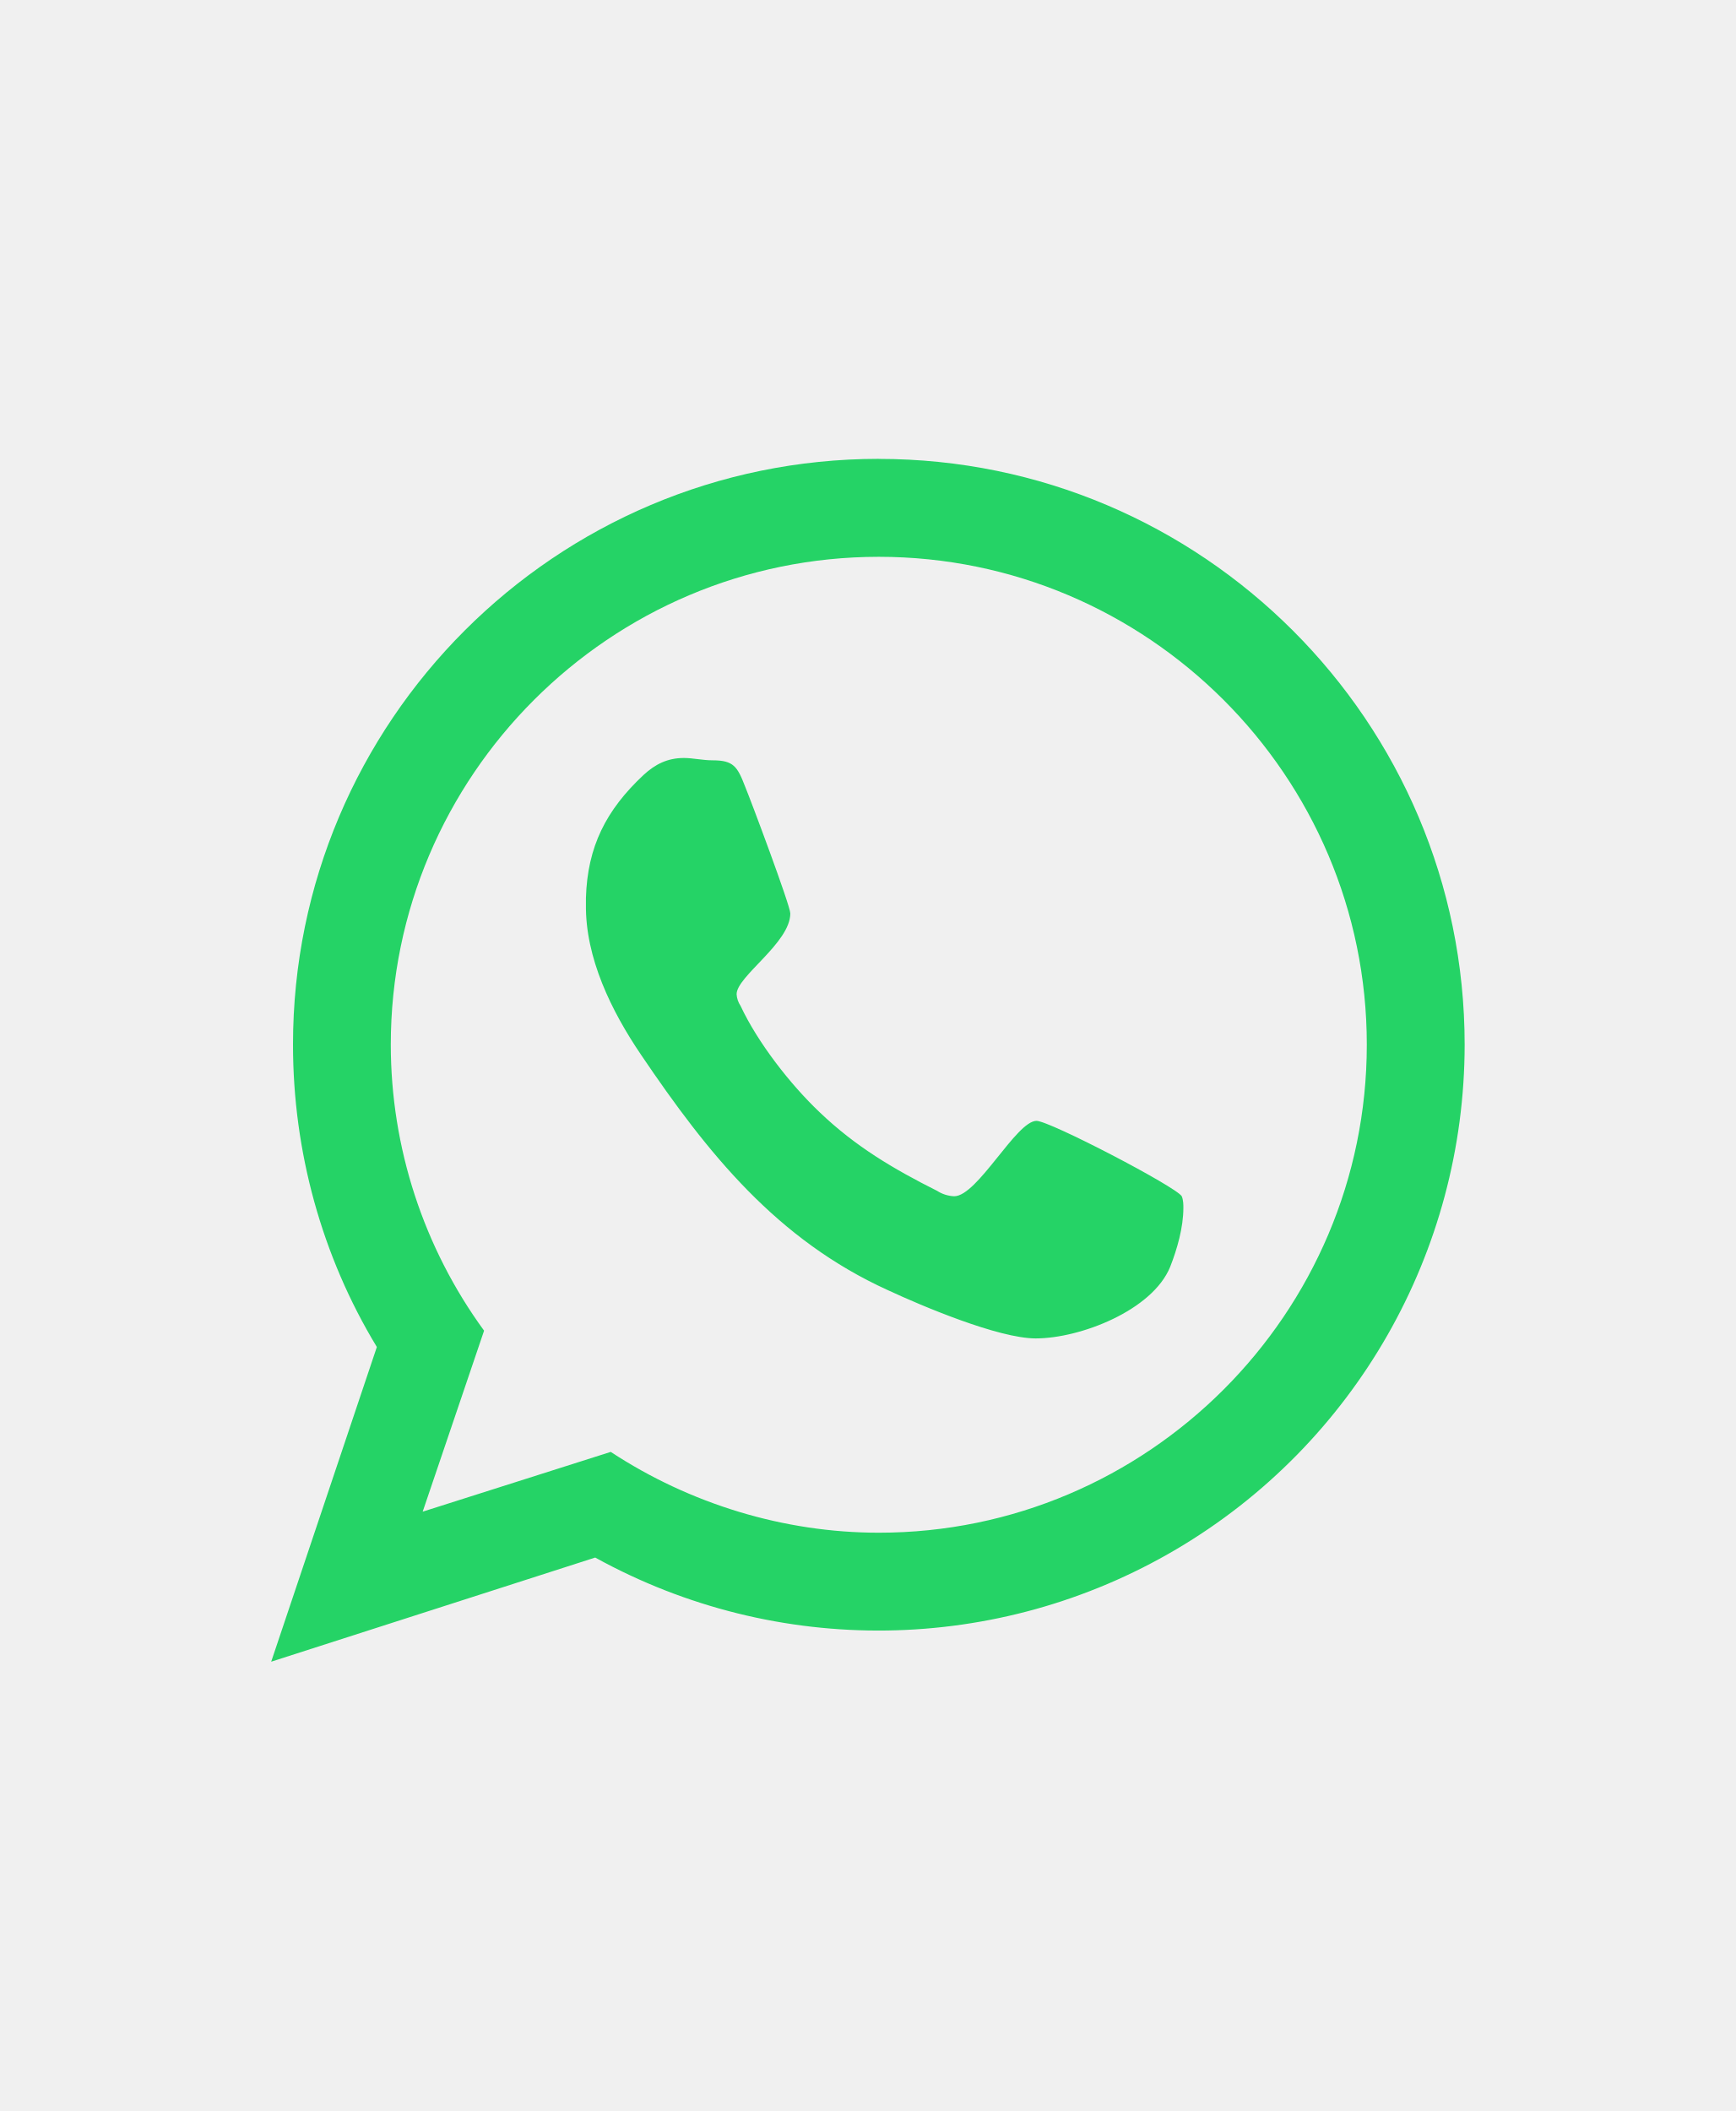
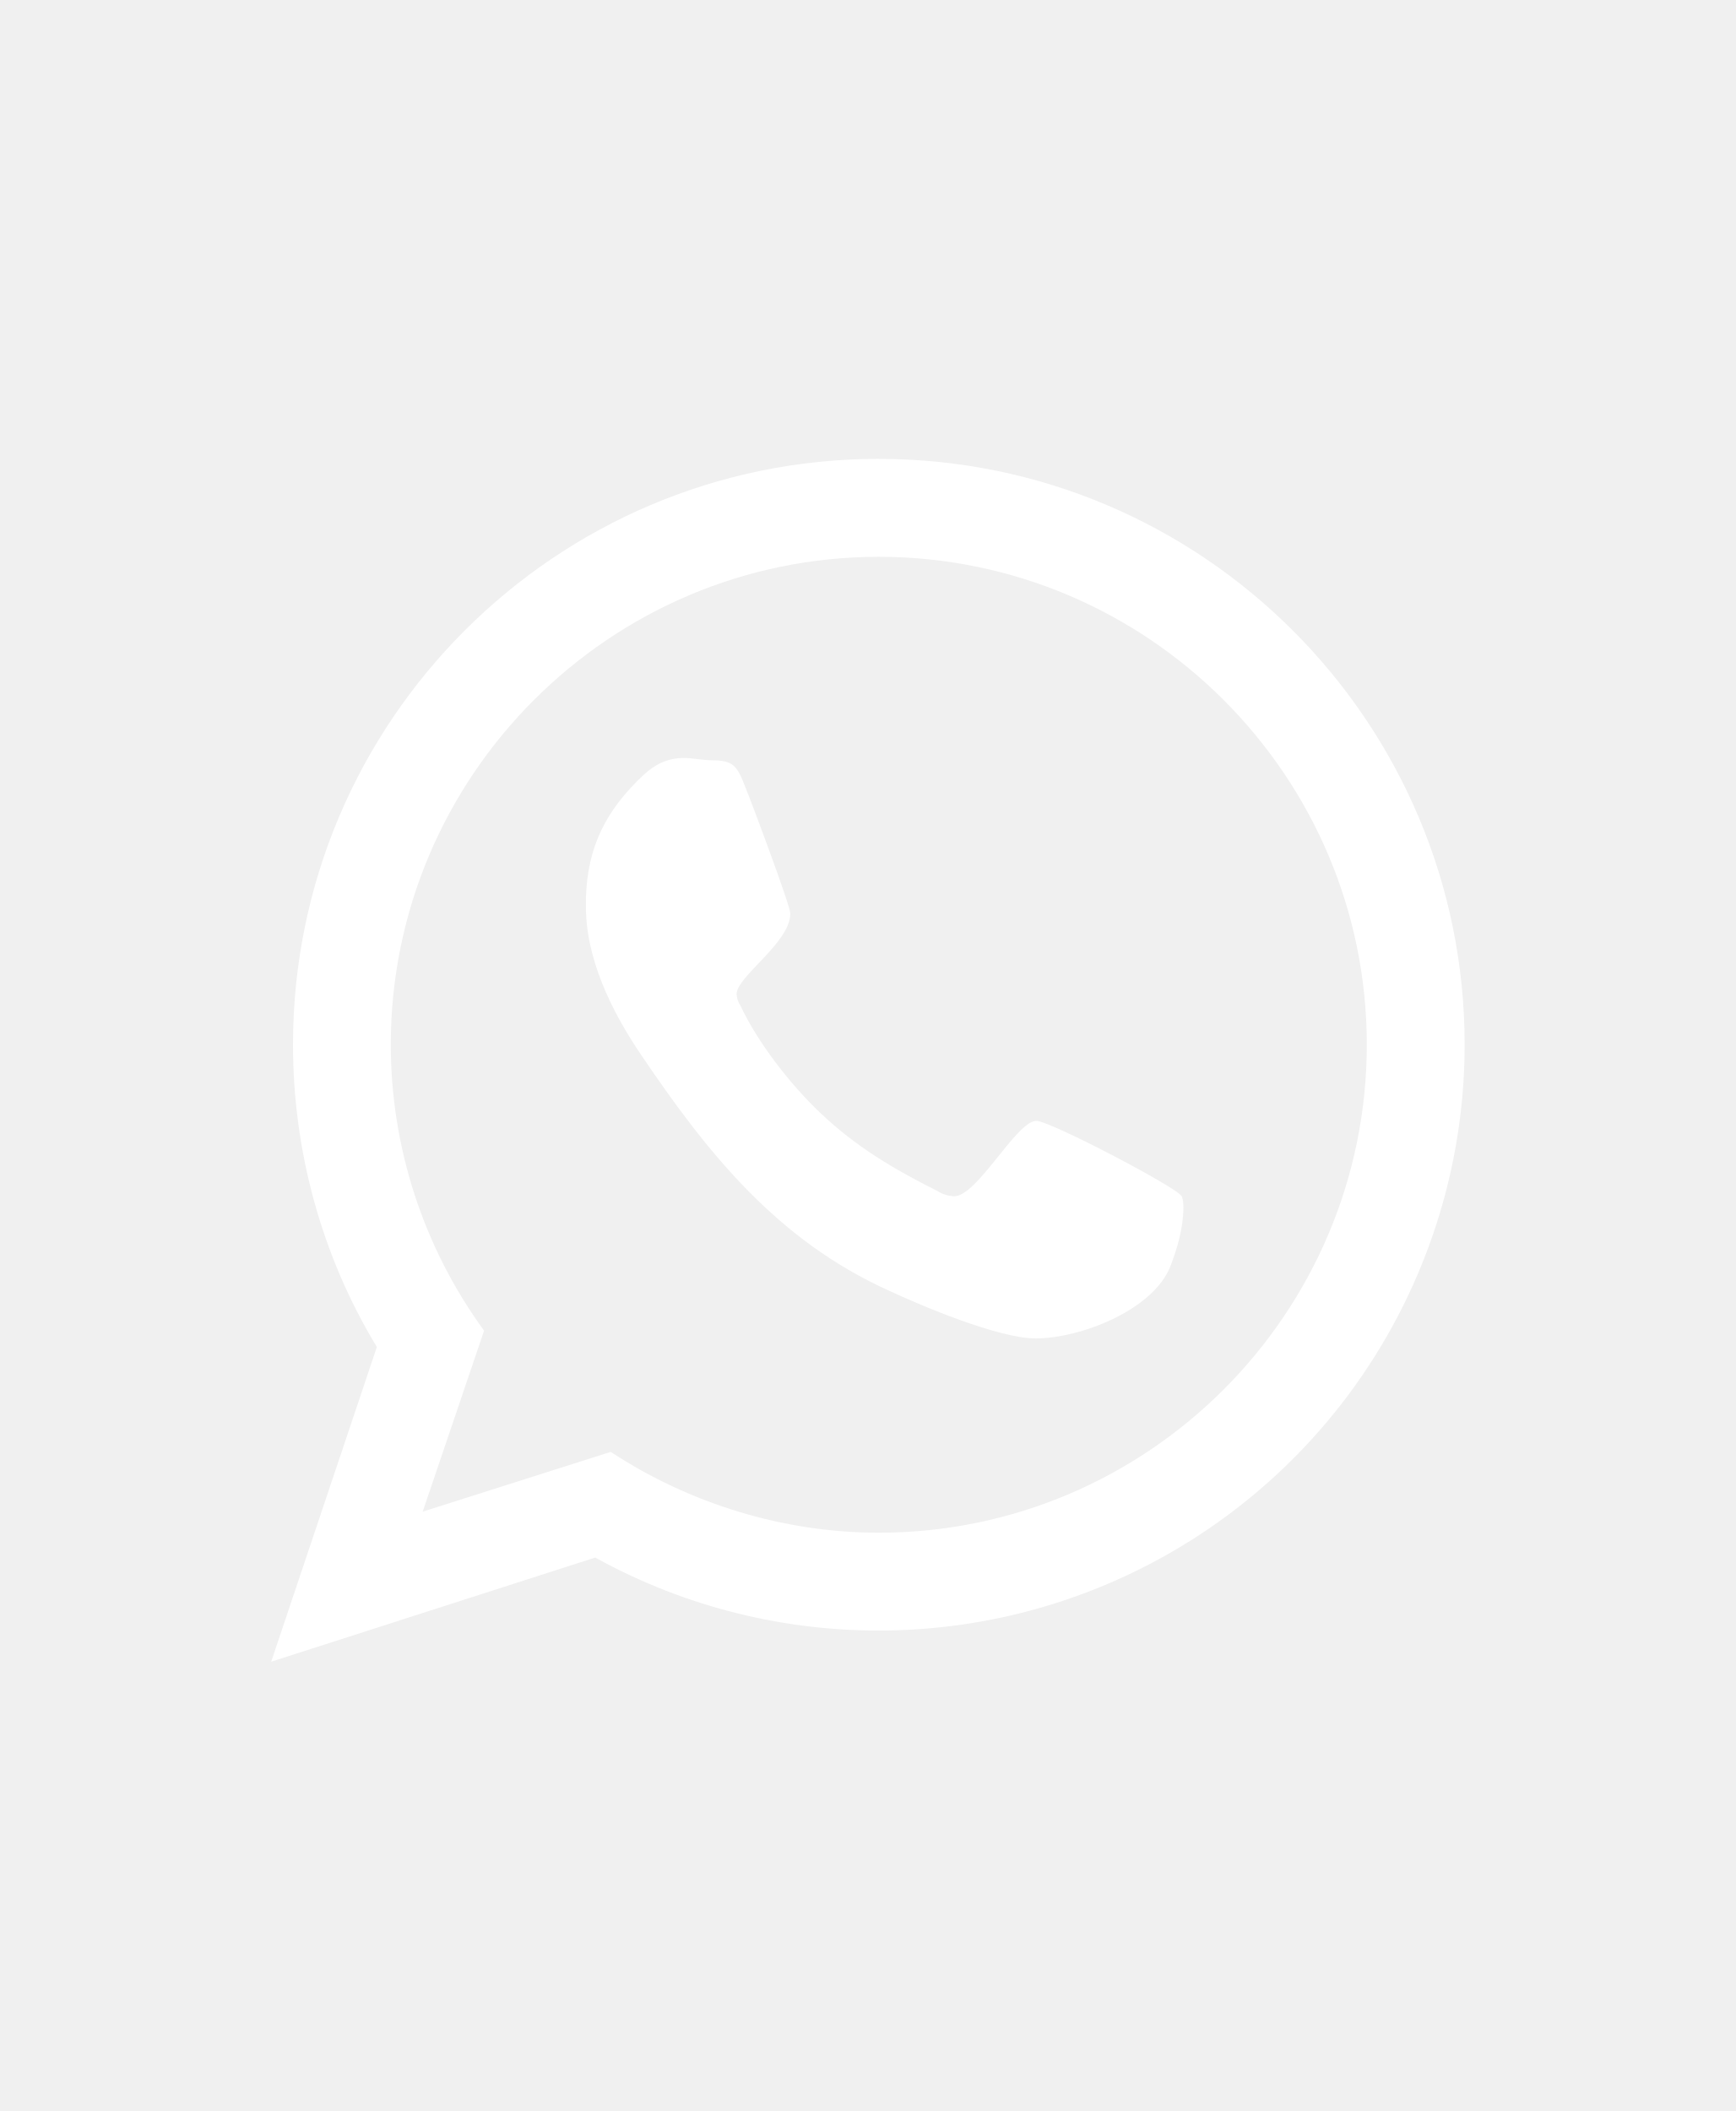
- <svg xmlns="http://www.w3.org/2000/svg" data-bind="attr: {     alt: showAs,     viewBox: svgViewBox,     title: showAs  }, css : {     'wh-messenger-icon' : true  }, html: svgPath" style="  fill: #25d366; width: 37px; height: 45px;" alt="WhatsApp" viewBox="0 0 32 32" title="WhatsApp" class="wh-messenger-icon">
+ <svg xmlns="http://www.w3.org/2000/svg" data-bind="attr: {     alt: showAs,     viewBox: svgViewBox,     title: showAs  }, css : {     'wh-messenger-icon' : true  }, html: svgPath" style="  fill: #ffffff; width: 37px; height: 45px;" alt="WhatsApp" viewBox="0 0 32 32" title="WhatsApp" class="wh-messenger-icon">
  <path d=" M19.11 17.205c-.372 0-1.088 1.39-1.518 1.39a.63.63 0 0 1-.315-.1c-.802-.402-1.504-.817-2.163-1.447-.545-.516-1.146-1.29-1.46-1.963a.426.426 0 0 1-.073-.215c0-.33.99-.945.99-1.49 0-.143-.73-2.09-.832-2.335-.143-.372-.214-.487-.6-.487-.187 0-.36-.043-.53-.043-.302 0-.53.115-.746.315-.688.645-1.032 1.318-1.06 2.264v.114c-.015.99.472 1.977 1.017 2.78 1.23 1.82 2.506 3.41 4.554 4.34.616.287 2.035.888 2.722.888.817 0 2.15-.515 2.478-1.318.13-.33.244-.73.244-1.088 0-.058 0-.144-.03-.215-.1-.172-2.434-1.39-2.678-1.39zm-2.908 7.593c-1.747 0-3.48-.53-4.942-1.49L7.793 24.41l1.132-3.337a8.955 8.955 0 0 1-1.72-5.272c0-4.955 4.04-8.995 8.997-8.995S25.2 10.845 25.2 15.8c0 4.958-4.04 8.998-8.998 8.998zm0-19.798c-5.96 0-10.8 4.842-10.8 10.8 0 1.964.53 3.898 1.546 5.574L5 27.176l5.974-1.92a10.807 10.807 0 0 0 16.03-9.455c0-5.958-4.842-10.8-10.802-10.8z" fill-rule="evenodd" />
</svg>
